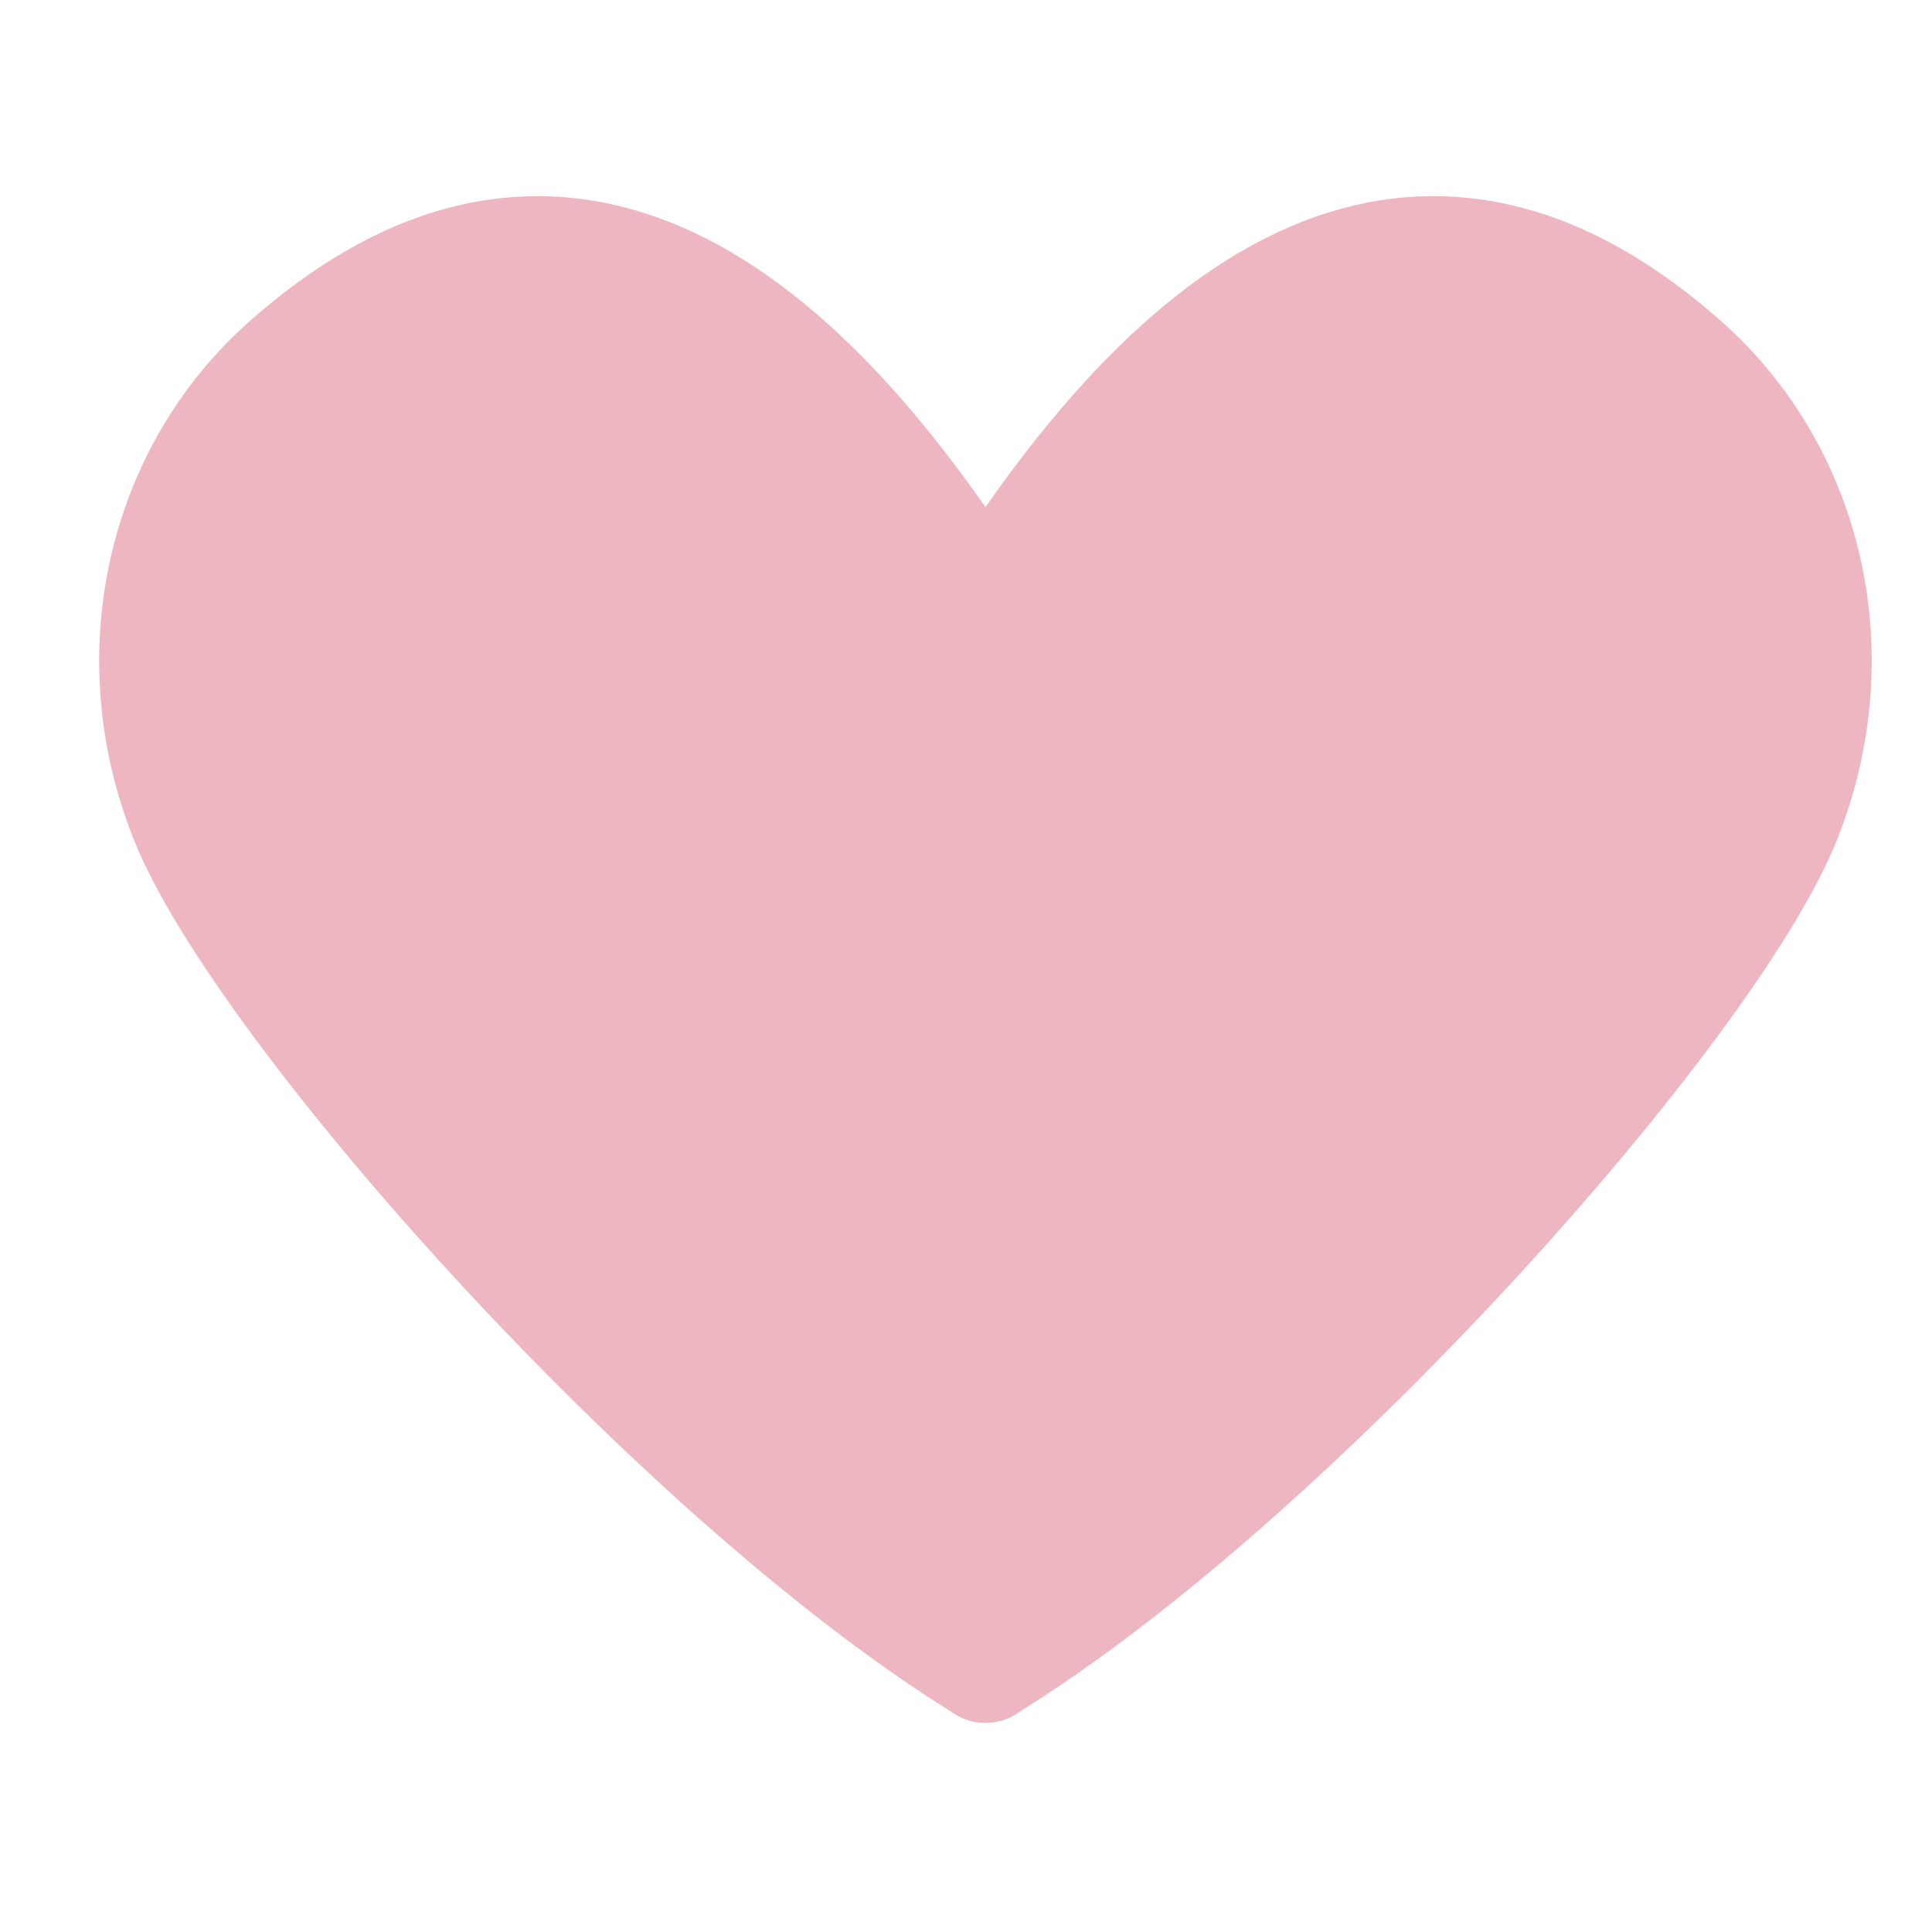
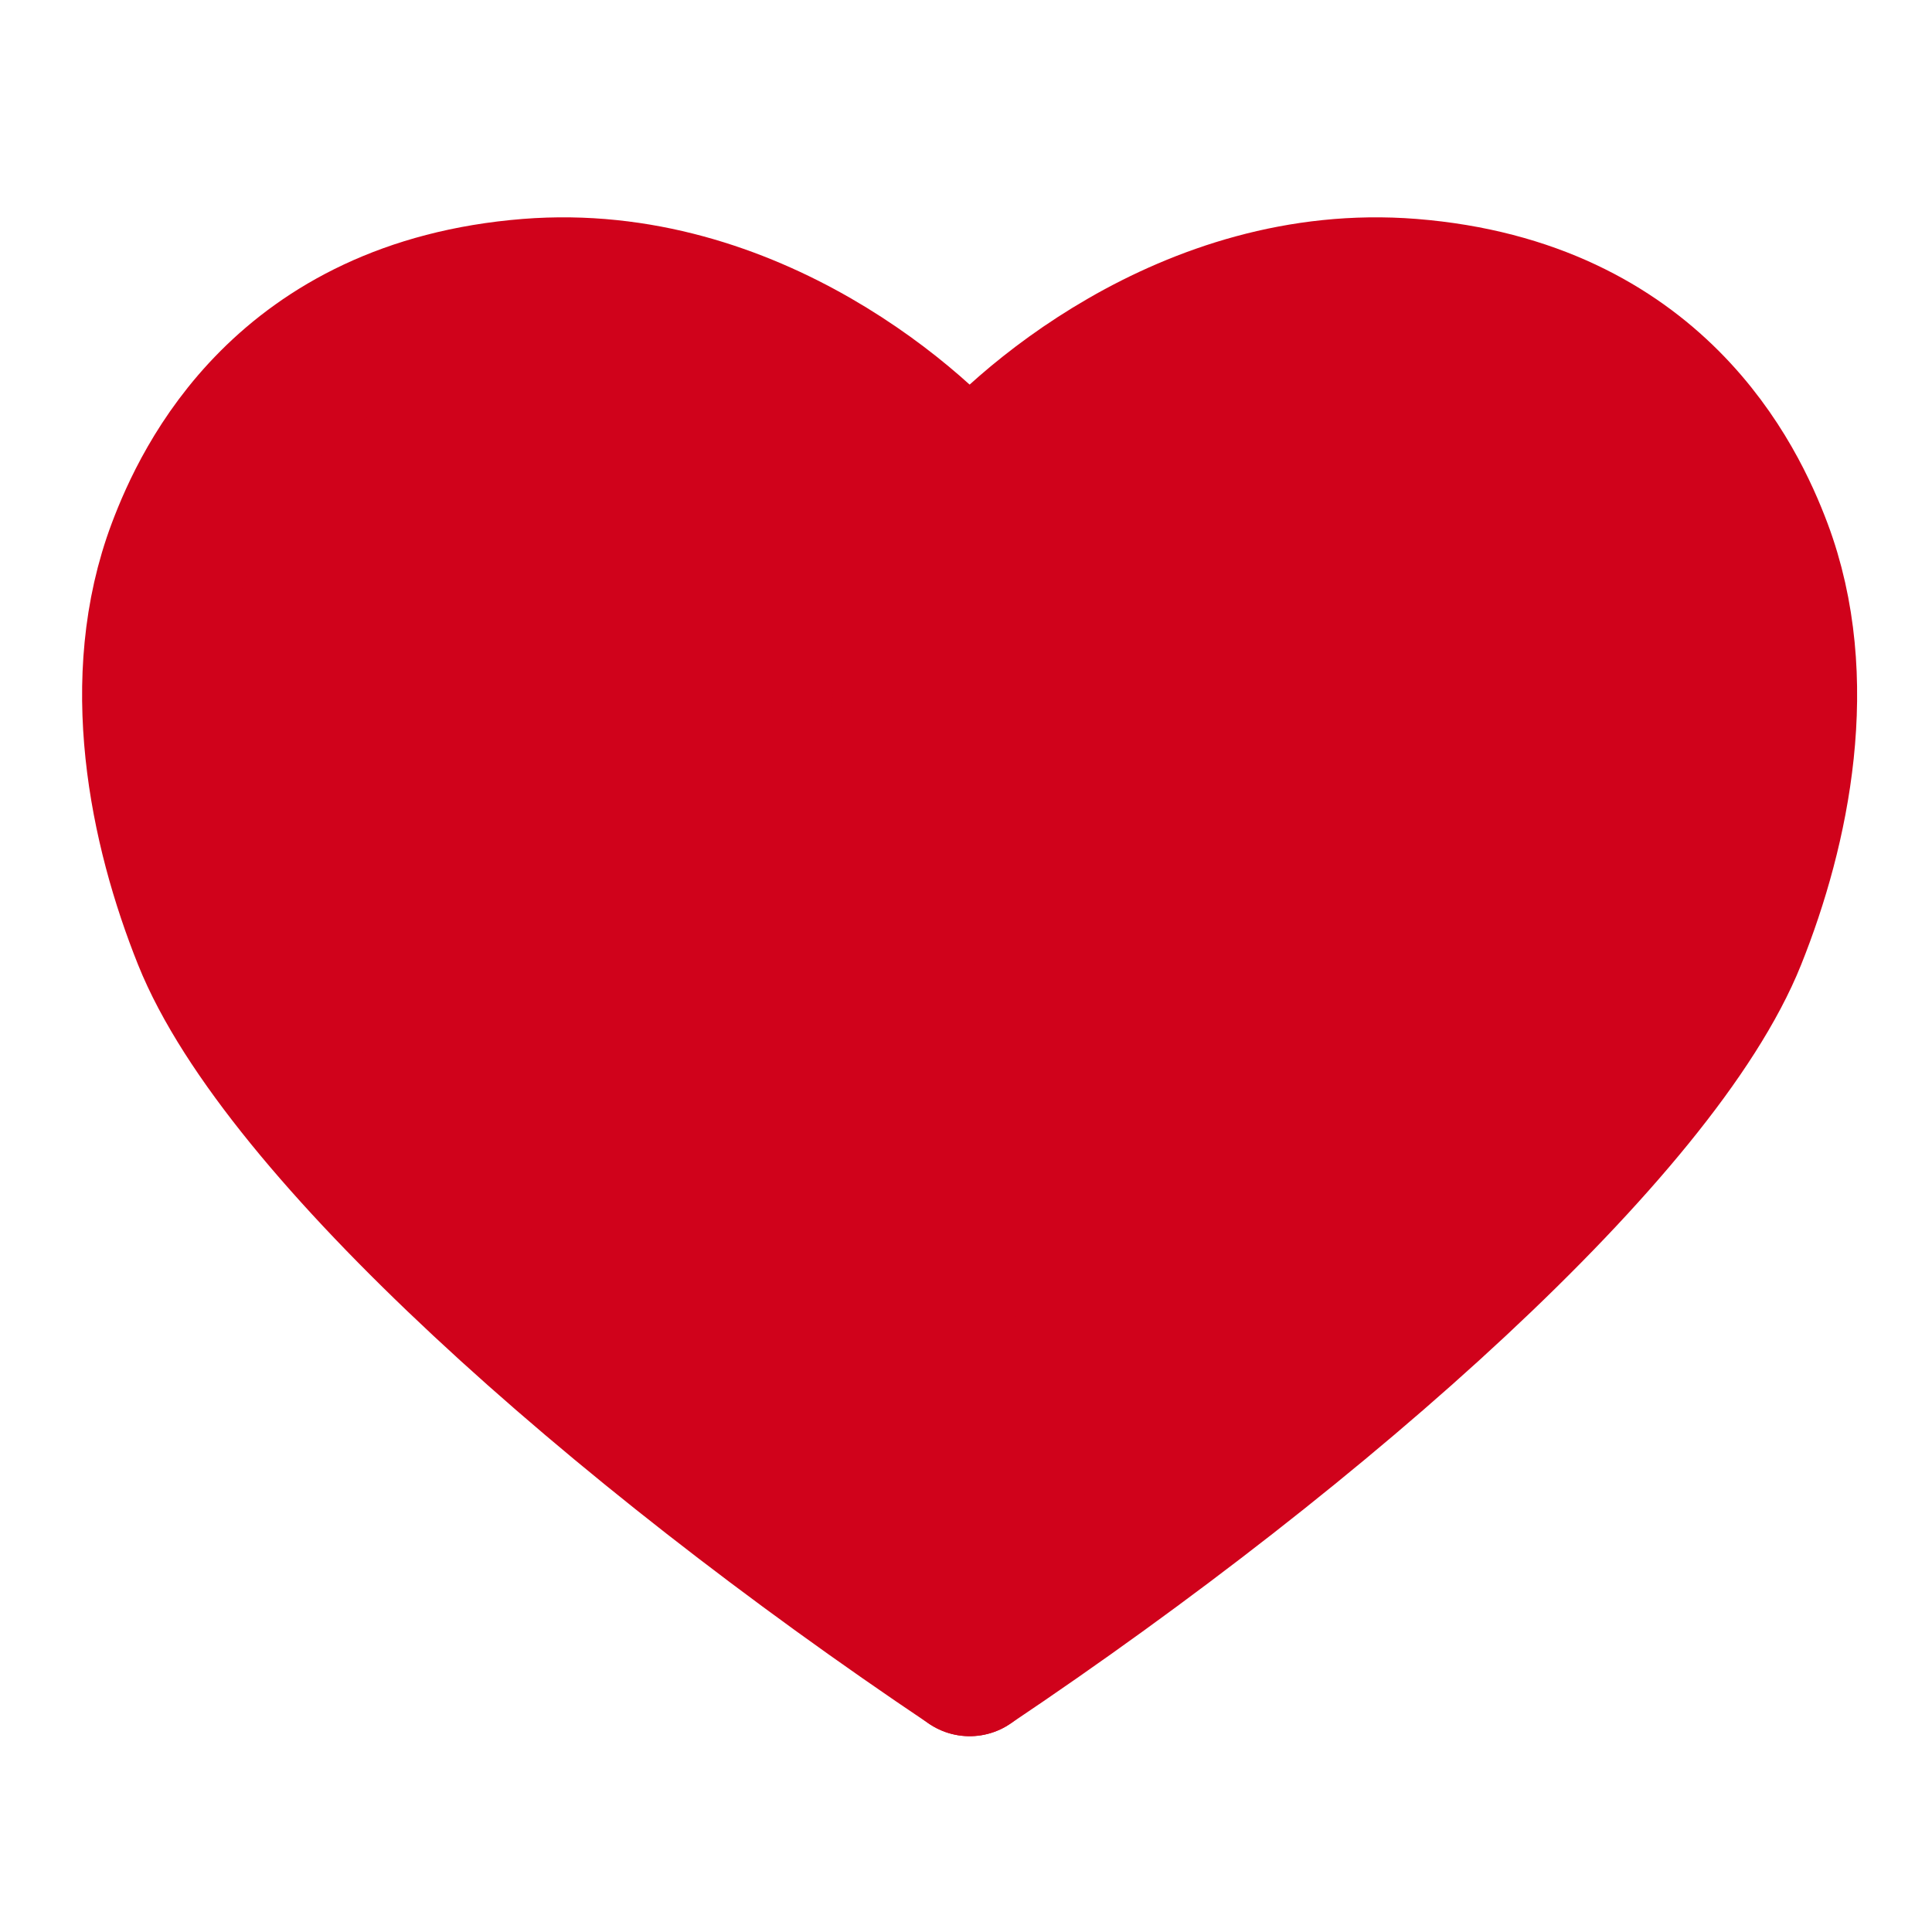
<svg xmlns="http://www.w3.org/2000/svg" width="20px" height="20px" viewBox="0 0 20 20" version="1.1">
  <defs />
  <g id="Symbols" stroke="none" stroke-width="1" fill="none" fill-rule="evenodd" stroke-linecap="round">
-     <g id="love-copy" stroke="#EDB6C1" stroke-width="1.2" fill="#EDB6C1">
-       <g id="Group" transform="translate(1, 2.5)">
-         <path d="M0.627,3.842 C3.028,-0.007 5.435,-0.862 7.848,1.275 C9.141,2.421 9.557,4.298 8.885,5.974 C8.11,7.908 3.82,12.765 0.627,14.734" id="Path-3-Copy" transform="translate(4.91478, 7.432132) scale(-1, 1) translate(-4.91478, -7.432132) " />
-         <path d="M9.2,3.842 C11.601,-0.007 14.008,-0.862 16.421,1.275 C17.714,2.421 18.13,4.298 17.458,5.974 C16.683,7.908 12.393,12.765 9.2,14.734 C6.57,11.568 5.425,8.333 5.764,5.028 L6.739,2.866 C8.039,2.786 8.893,3.083 9.299,3.757" id="Path-3-Copy" stroke-linejoin="round" />
+     <g id="love-copy" fill="#D0021B" stroke="#D0021B" stroke-width="1.5">
+       <g id="Group-11" transform="translate(1.6, 3)">
+         <path d="M0,2.065 C0.483,1.442 2.274,-0.168 4.566,0.014 C7.097,0.216 7.916,1.985 8.177,2.677 C8.688,4.031 8.366,5.575 7.912,6.708 C7.12,8.682 3.681,11.753 0,14.223" id="Path-3-Copy-3" transform="translate(4.21875, 7.11174) scale(-1, 1) translate(-4.21875, -7.11174) " />
+         <path d="M8.438,2.065 C8.921,1.442 10.711,-0.168 13.004,0.014 C15.535,0.216 16.354,1.985 16.615,2.677 C17.125,4.031 16.803,5.575 16.349,6.708 C15.558,8.682 12.118,11.753 8.438,14.223 C8.509,10.339 6.698,5.307 8.438,2.065 Z" id="Path-3-Copy-4" stroke-linejoin="round" />
      </g>
    </g>
  </g>
</svg>
